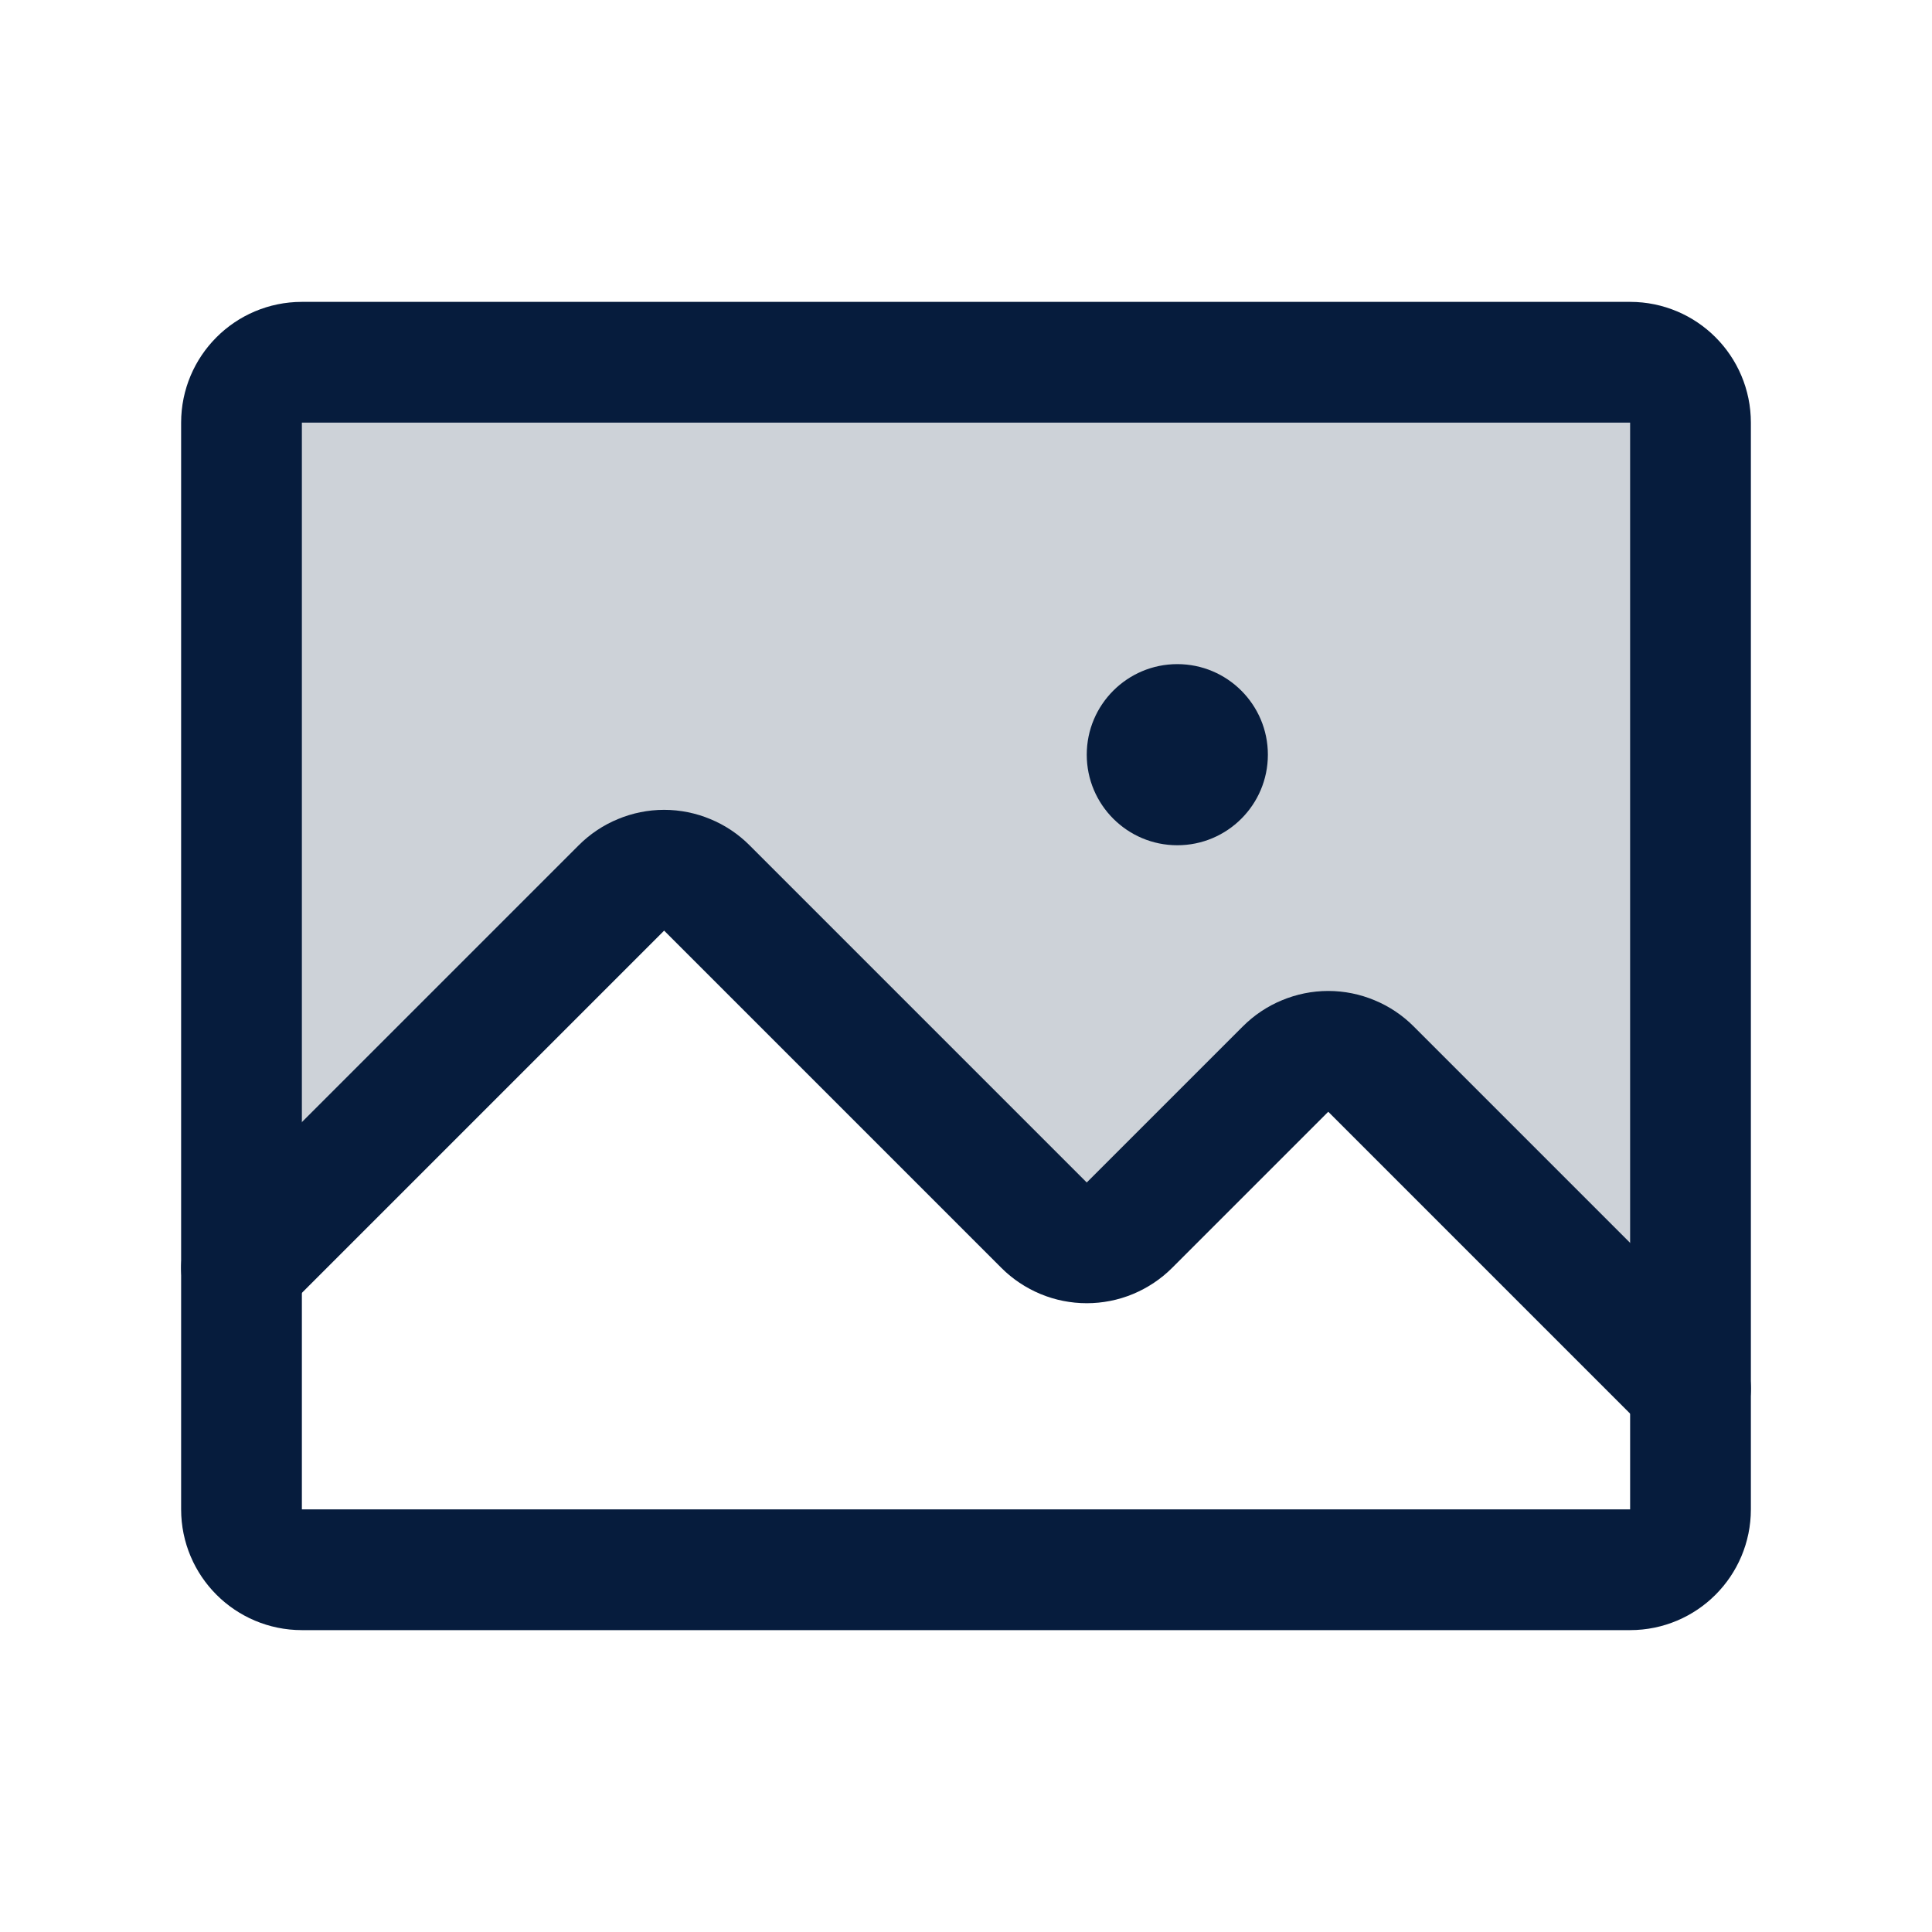
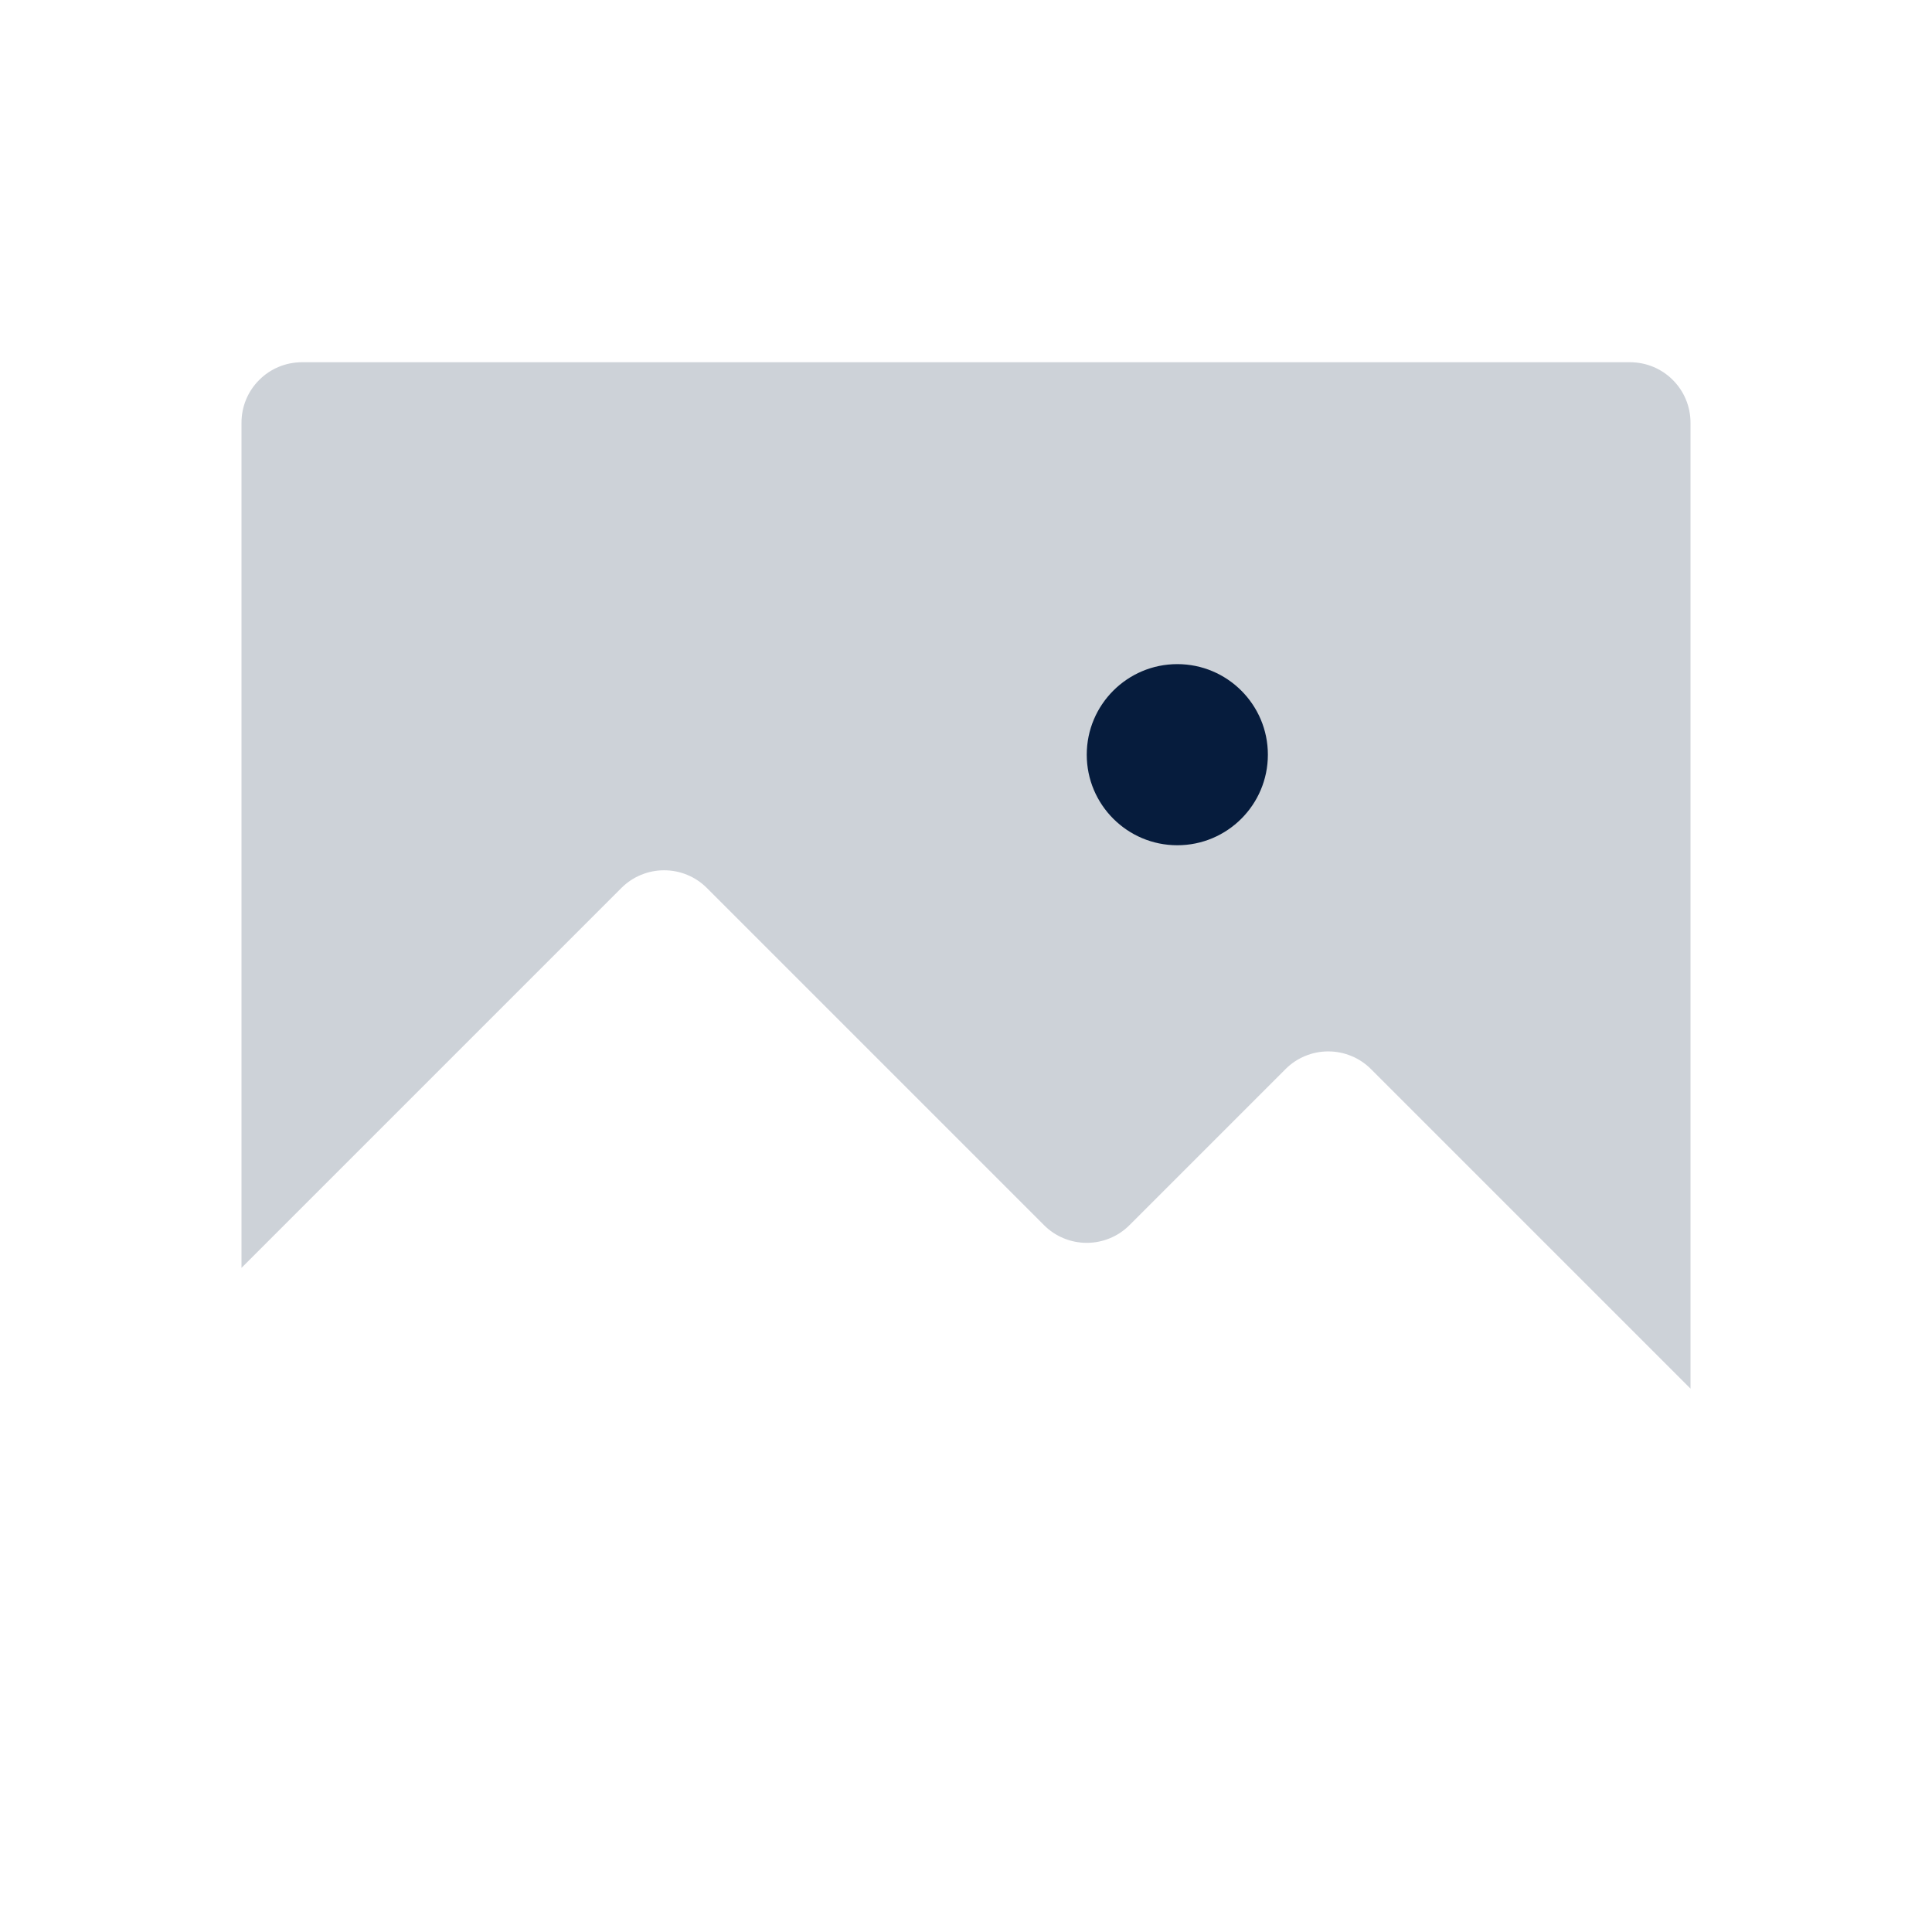
- <svg xmlns="http://www.w3.org/2000/svg" width="none" height="none" viewBox="0 0 24 24" fill="none">
+ <svg xmlns="http://www.w3.org/2000/svg" width="none" height="none" viewBox="0 0 24 24" fill="none" stroke="transparent">
  <path opacity="0.2" d="M3 15.75L7.72 11.03C7.789 10.961 7.872 10.905 7.963 10.868C8.054 10.83 8.151 10.811 8.25 10.811C8.348 10.811 8.446 10.83 8.537 10.868C8.628 10.905 8.711 10.961 8.78 11.03L12.97 15.22C13.039 15.289 13.122 15.345 13.213 15.382C13.304 15.42 13.402 15.439 13.5 15.439C13.598 15.439 13.696 15.42 13.787 15.382C13.878 15.345 13.961 15.289 14.03 15.22L15.97 13.28C16.039 13.211 16.122 13.155 16.213 13.118C16.304 13.08 16.401 13.061 16.5 13.061C16.599 13.061 16.696 13.08 16.787 13.118C16.878 13.155 16.961 13.211 17.03 13.28L21 17.25L21 5.25C21 5.051 20.921 4.86 20.78 4.72C20.64 4.579 20.449 4.5 20.25 4.5H3.75C3.551 4.5 3.36 4.579 3.22 4.72C3.079 4.86 3 5.051 3 5.25V15.75Z" fill="#061C3D" />
-   <path d="M20.25 4.5H3.75C3.336 4.5 3 4.836 3 5.25V18.75C3 19.164 3.336 19.5 3.75 19.5H20.25C20.664 19.5 21 19.164 21 18.75V5.25C21 4.836 20.664 4.5 20.25 4.5Z" stroke="#061C3D" stroke-width="1.5" stroke-linecap="round" stroke-linejoin="round" />
-   <path d="M3 15.75L7.72 11.03C7.789 10.961 7.872 10.905 7.963 10.868C8.054 10.83 8.151 10.81 8.25 10.81C8.348 10.81 8.446 10.83 8.537 10.868C8.628 10.905 8.711 10.961 8.78 11.03L12.97 15.22C13.039 15.289 13.122 15.344 13.213 15.382C13.304 15.42 13.402 15.439 13.5 15.439C13.598 15.439 13.696 15.42 13.787 15.382C13.878 15.344 13.961 15.289 14.03 15.22L15.97 13.28C16.039 13.211 16.122 13.155 16.213 13.118C16.304 13.08 16.401 13.06 16.5 13.06C16.599 13.06 16.696 13.08 16.787 13.118C16.878 13.155 16.961 13.211 17.03 13.28L21 17.25" stroke="#061C3D" stroke-width="1.5" stroke-linecap="round" stroke-linejoin="round" />
+   <path d="M20.25 4.5H3.75C3.336 4.5 3 4.836 3 5.25V18.75C3 19.164 3.336 19.5 3.75 19.5H20.25C20.664 19.5 21 19.164 21 18.75V5.25C21 4.836 20.664 4.5 20.25 4.5Z" stroke="transparent" stroke-width="1.5" stroke-linecap="round" stroke-linejoin="round" />
+   <path d="M3 15.75L7.72 11.03C7.789 10.961 7.872 10.905 7.963 10.868C8.054 10.83 8.151 10.81 8.25 10.81C8.348 10.81 8.446 10.83 8.537 10.868C8.628 10.905 8.711 10.961 8.78 11.03L12.97 15.22C13.039 15.289 13.122 15.344 13.213 15.382C13.304 15.42 13.402 15.439 13.5 15.439C13.598 15.439 13.696 15.42 13.787 15.382C13.878 15.344 13.961 15.289 14.03 15.22L15.97 13.28C16.039 13.211 16.122 13.155 16.213 13.118C16.304 13.08 16.401 13.06 16.5 13.06C16.599 13.06 16.696 13.08 16.787 13.118C16.878 13.155 16.961 13.211 17.03 13.28L21 17.25" stroke="transparent" stroke-width="1.5" stroke-linecap="round" stroke-linejoin="round" />
  <path d="M14.625 10.5C15.246 10.5 15.75 9.996 15.75 9.375C15.75 8.754 15.246 8.25 14.625 8.25C14.004 8.25 13.5 8.754 13.5 9.375C13.5 9.996 14.004 10.5 14.625 10.5Z" fill="#061C3D" />
</svg>
